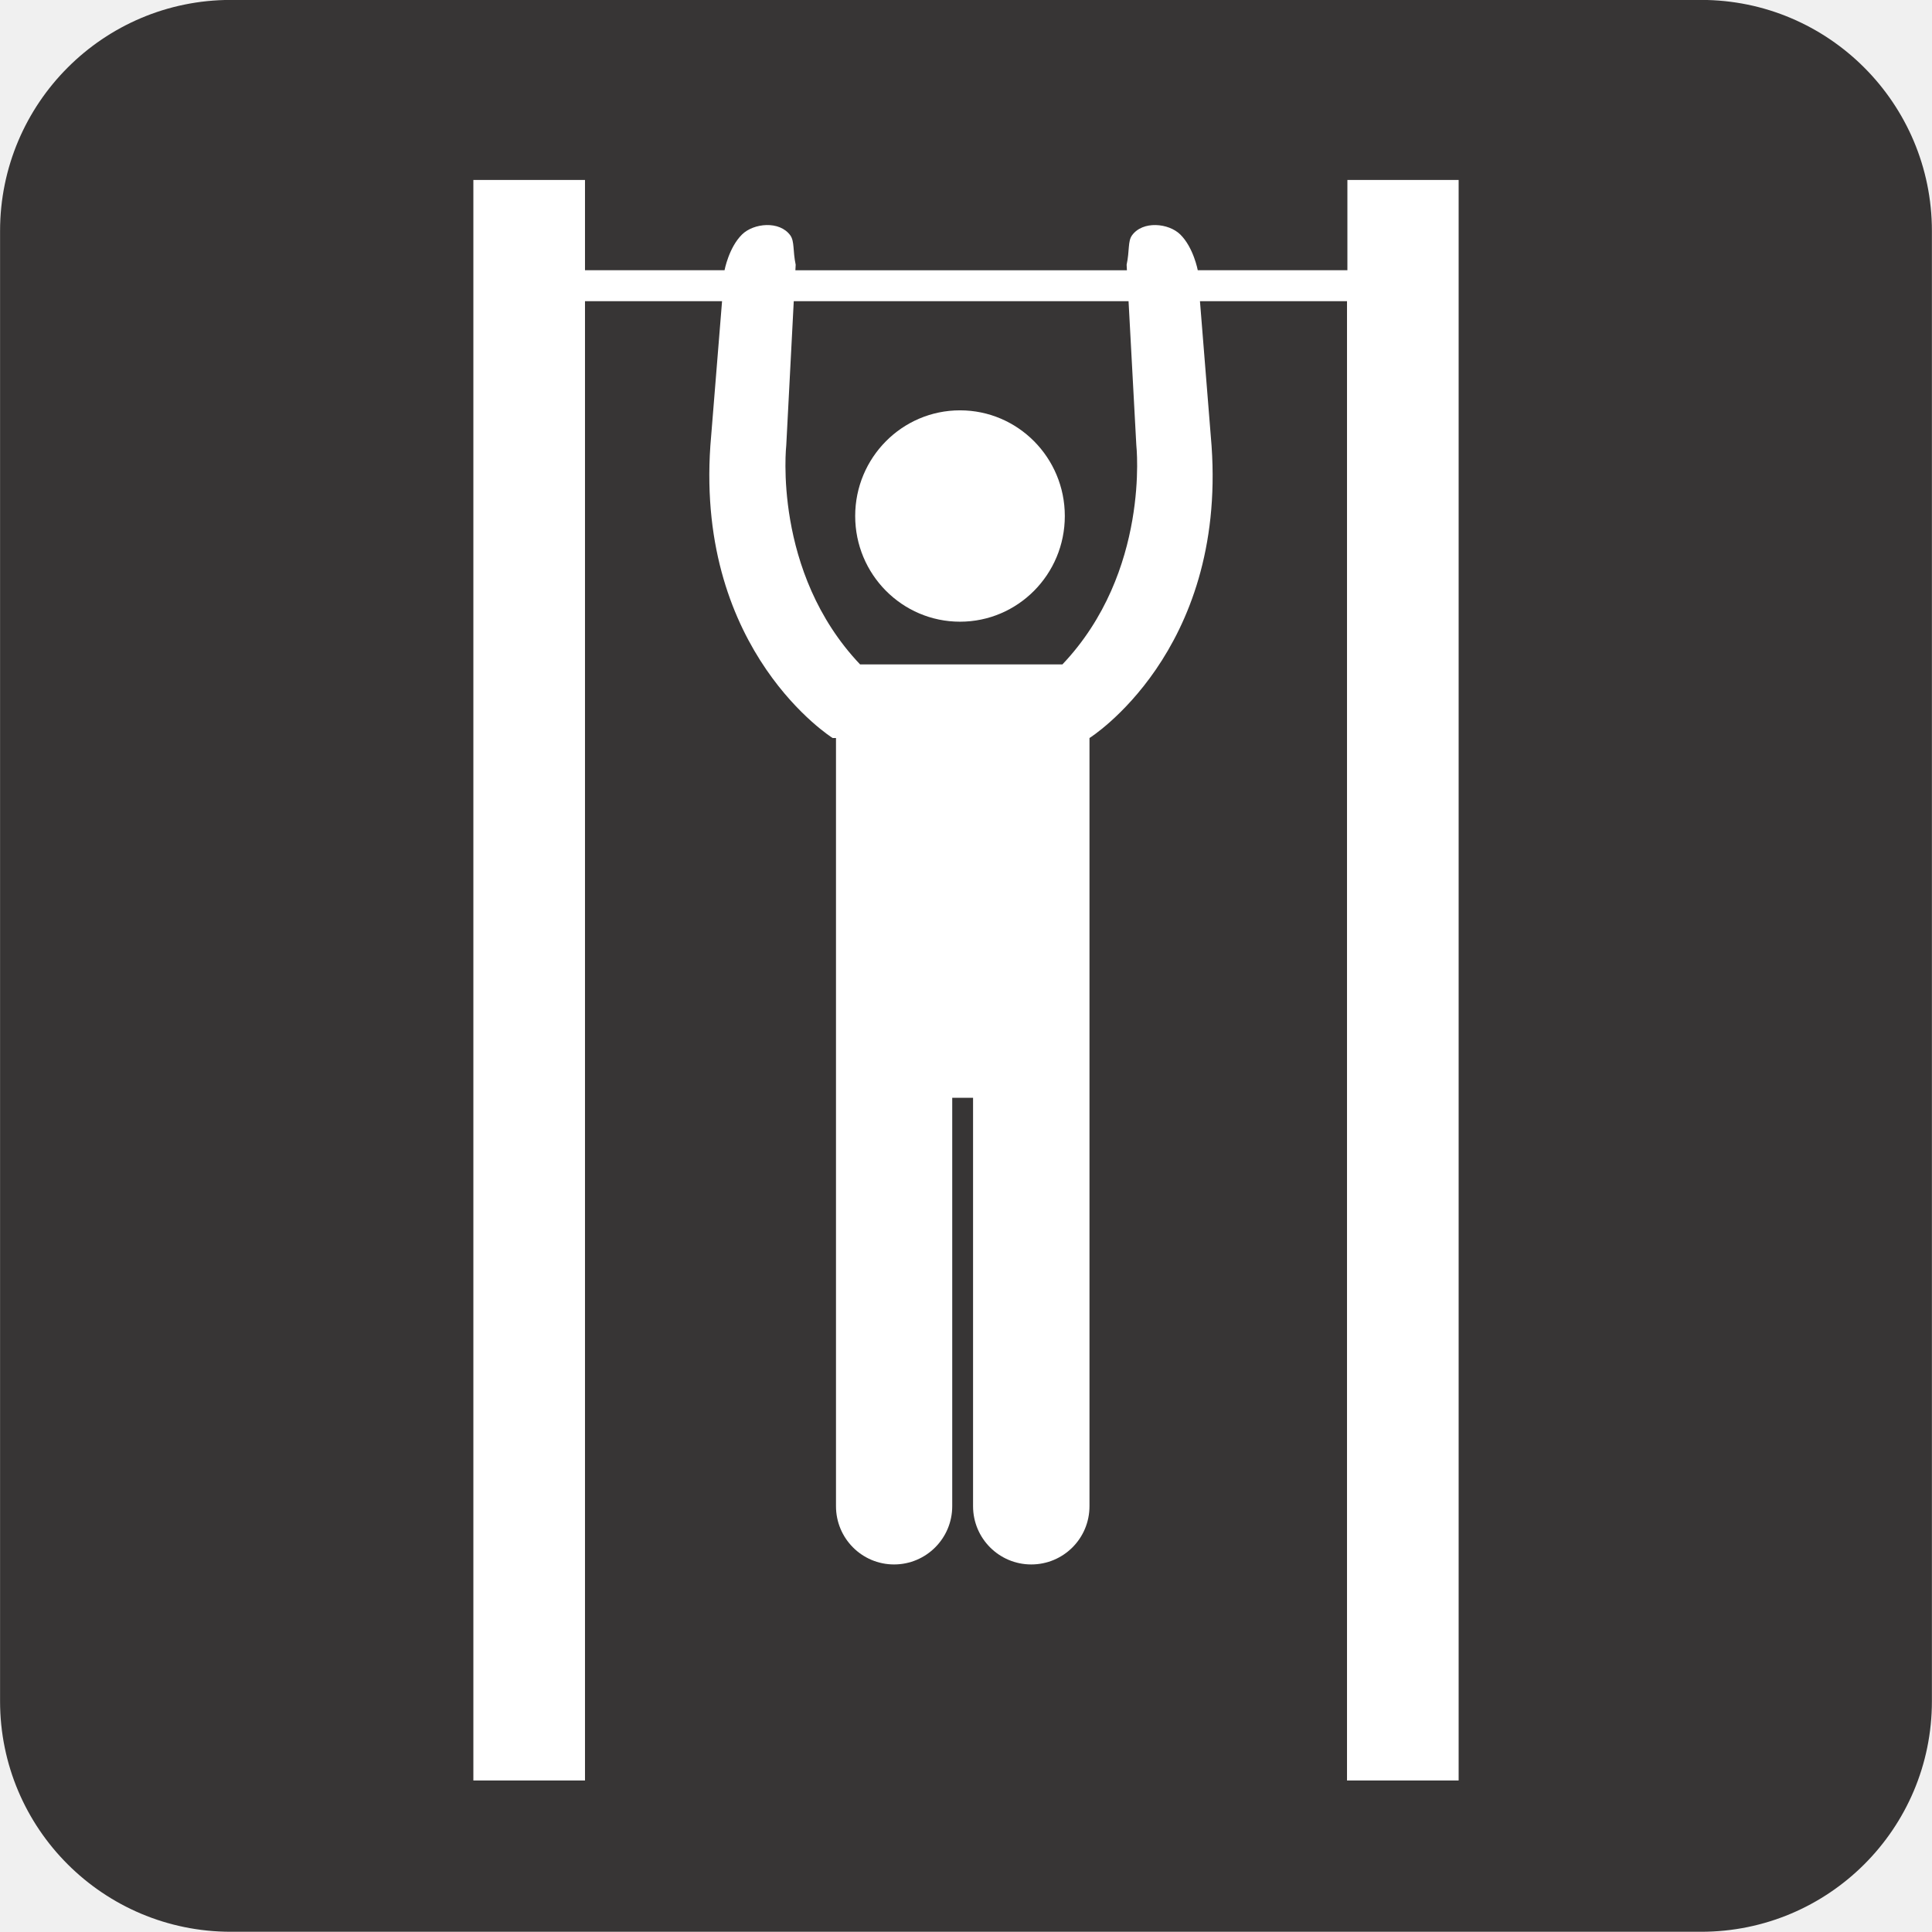
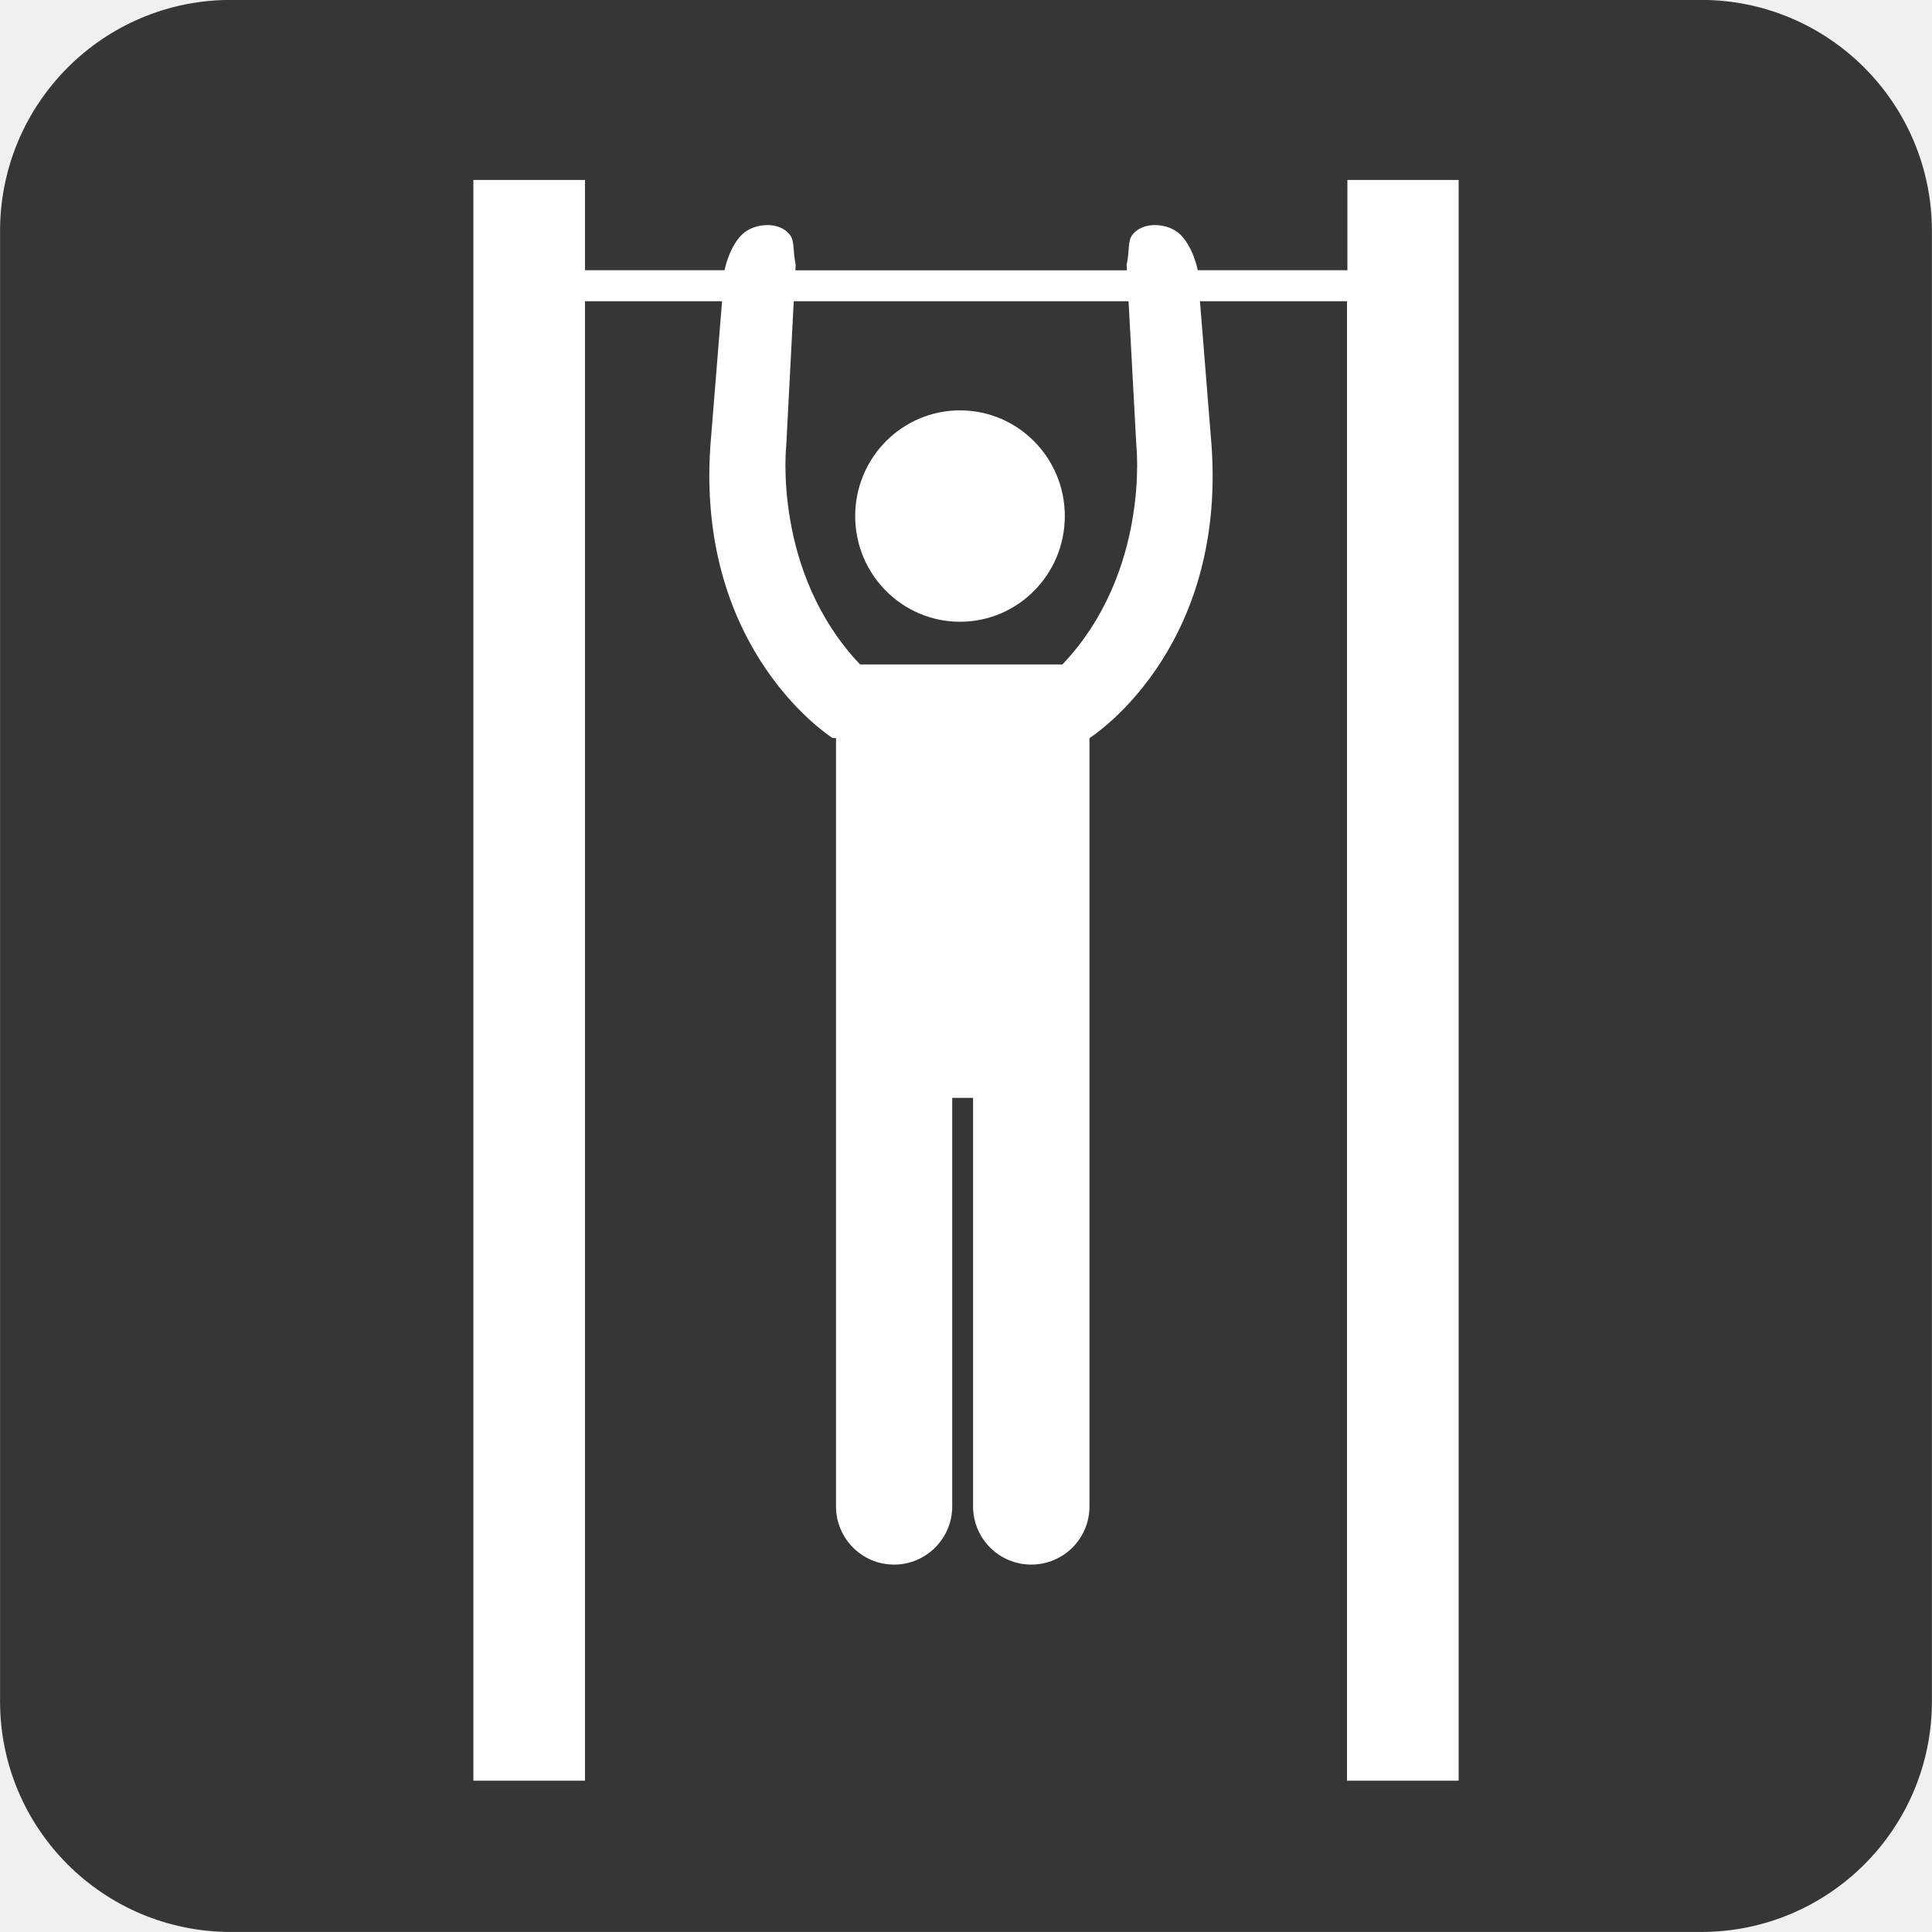
- <svg xmlns="http://www.w3.org/2000/svg" width="12.355" height="12.354" id="svg19793" version="1.1">
+ <svg xmlns="http://www.w3.org/2000/svg" width="24.708" height="24.708" id="svg19793" version="1.1">
  <defs id="defs19795" />
-   <g id="layer1" transform="translate(-373.6316,-530.8075)">
-     <g id="g3441">
+   <g id="layer1" transform="translate(-373.6316,-518.4533)">
+     <g id="g3441" transform="matrix(1.99984,0,0,2.000042,-373.5718,-543.1841)">
      <path d="m 384.51,543.161 c 0.815,0 1.476,-0.659 1.476,-1.475 l 0,-9.401 c 0,-0.816 -0.661,-1.478 -1.476,-1.478 l -9.402,0 c -0.815,0 -1.476,0.661 -1.476,1.478 l 0,9.401 c 0,0.816 0.661,1.475 1.476,1.475 l 9.402,0 z" style="fill:#373535;fill-opacity:1;fill-rule:nonzero;stroke:none" id="path6578" />
      <g style="fill:#ffffff" transform="matrix(0.6138098,0,0,0.6138098,265.2768,450.7882)" id="g1393">
        <path d="m 190.566,132.24 0,0.94 -1.559,0 c 0,0 -0.044,-0.236 -0.182,-0.372 -0.121,-0.119 -0.391,-0.146 -0.503,0.009 -0.045,0.063 -0.024,0.157 -0.056,0.306 l 0.003,0.058 -3.454,0 0.003,-0.058 c -0.031,-0.148 -0.011,-0.243 -0.056,-0.306 -0.112,-0.155 -0.382,-0.128 -0.503,-0.009 -0.138,0.136 -0.182,0.372 -0.182,0.372 l -1.454,0 0,-0.94 -1.163,0 0,16.675 1.163,0 0,-15.412 1.428,0 -0.122,1.508 c -0.147,2.152 1.274,3.043 1.274,3.043 l 0.035,0 0,3.748 0,4.255 c 0,0.336 0.271,0.607 0.605,0.607 0.334,0 0.606,-0.271 0.606,-0.607 l 0,-4.255 0.217,0 0,4.255 c 0,0.336 0.272,0.607 0.606,0.607 0.336,0 0.607,-0.271 0.607,-0.607 l 0,-4.255 0,-3.748 c 0,0 1.422,-0.891 1.272,-3.043 l -0.121,-1.508 1.532,0 0,15.412 1.163,0 0,-16.675 -1.159,0 z m -2.199,2.763 c 0,0 0.146,1.319 -0.77,2.284 l -2.108,0 c -0.916,-0.965 -0.769,-2.284 -0.769,-2.284 l 0.078,-1.5 3.488,0 0.081,1.5 z" id="path1395" style="fill:#ffffff" />
        <ellipse cx="186.53" cy="135.741" rx="1.092" ry="1.101" id="ellipse1397" style="fill:#ffffff" />
      </g>
    </g>
  </g>
</svg>
